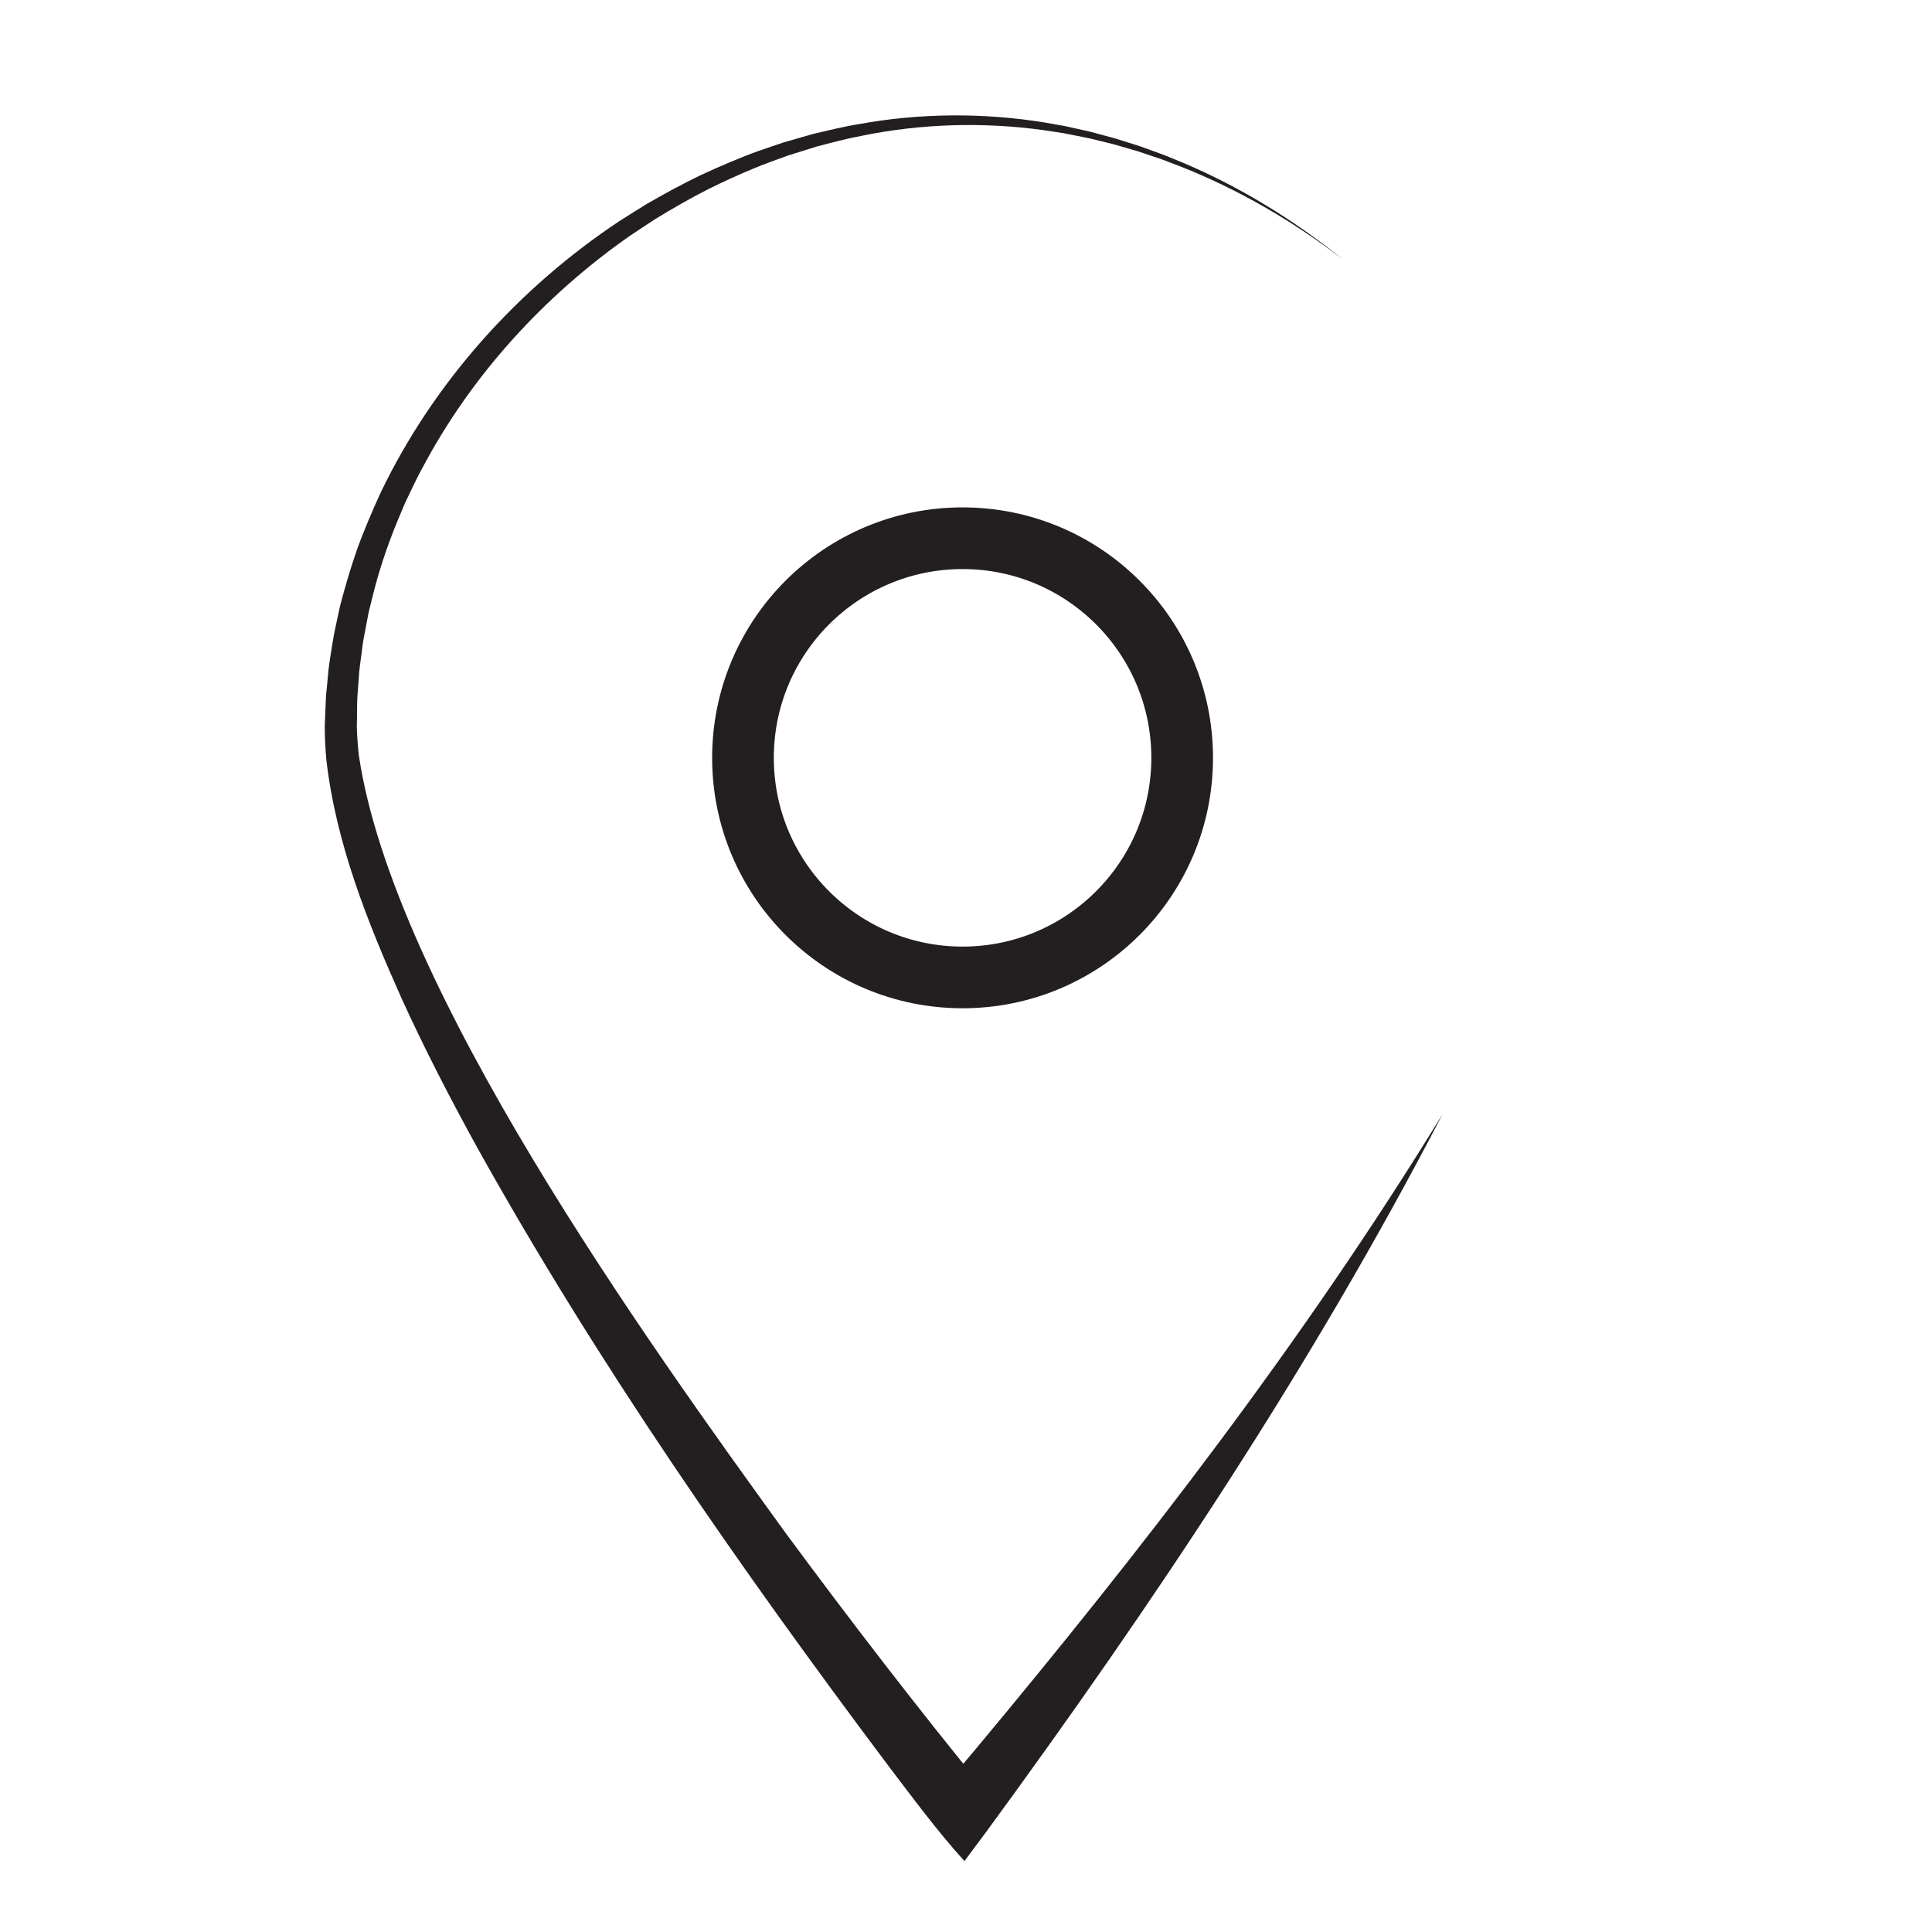
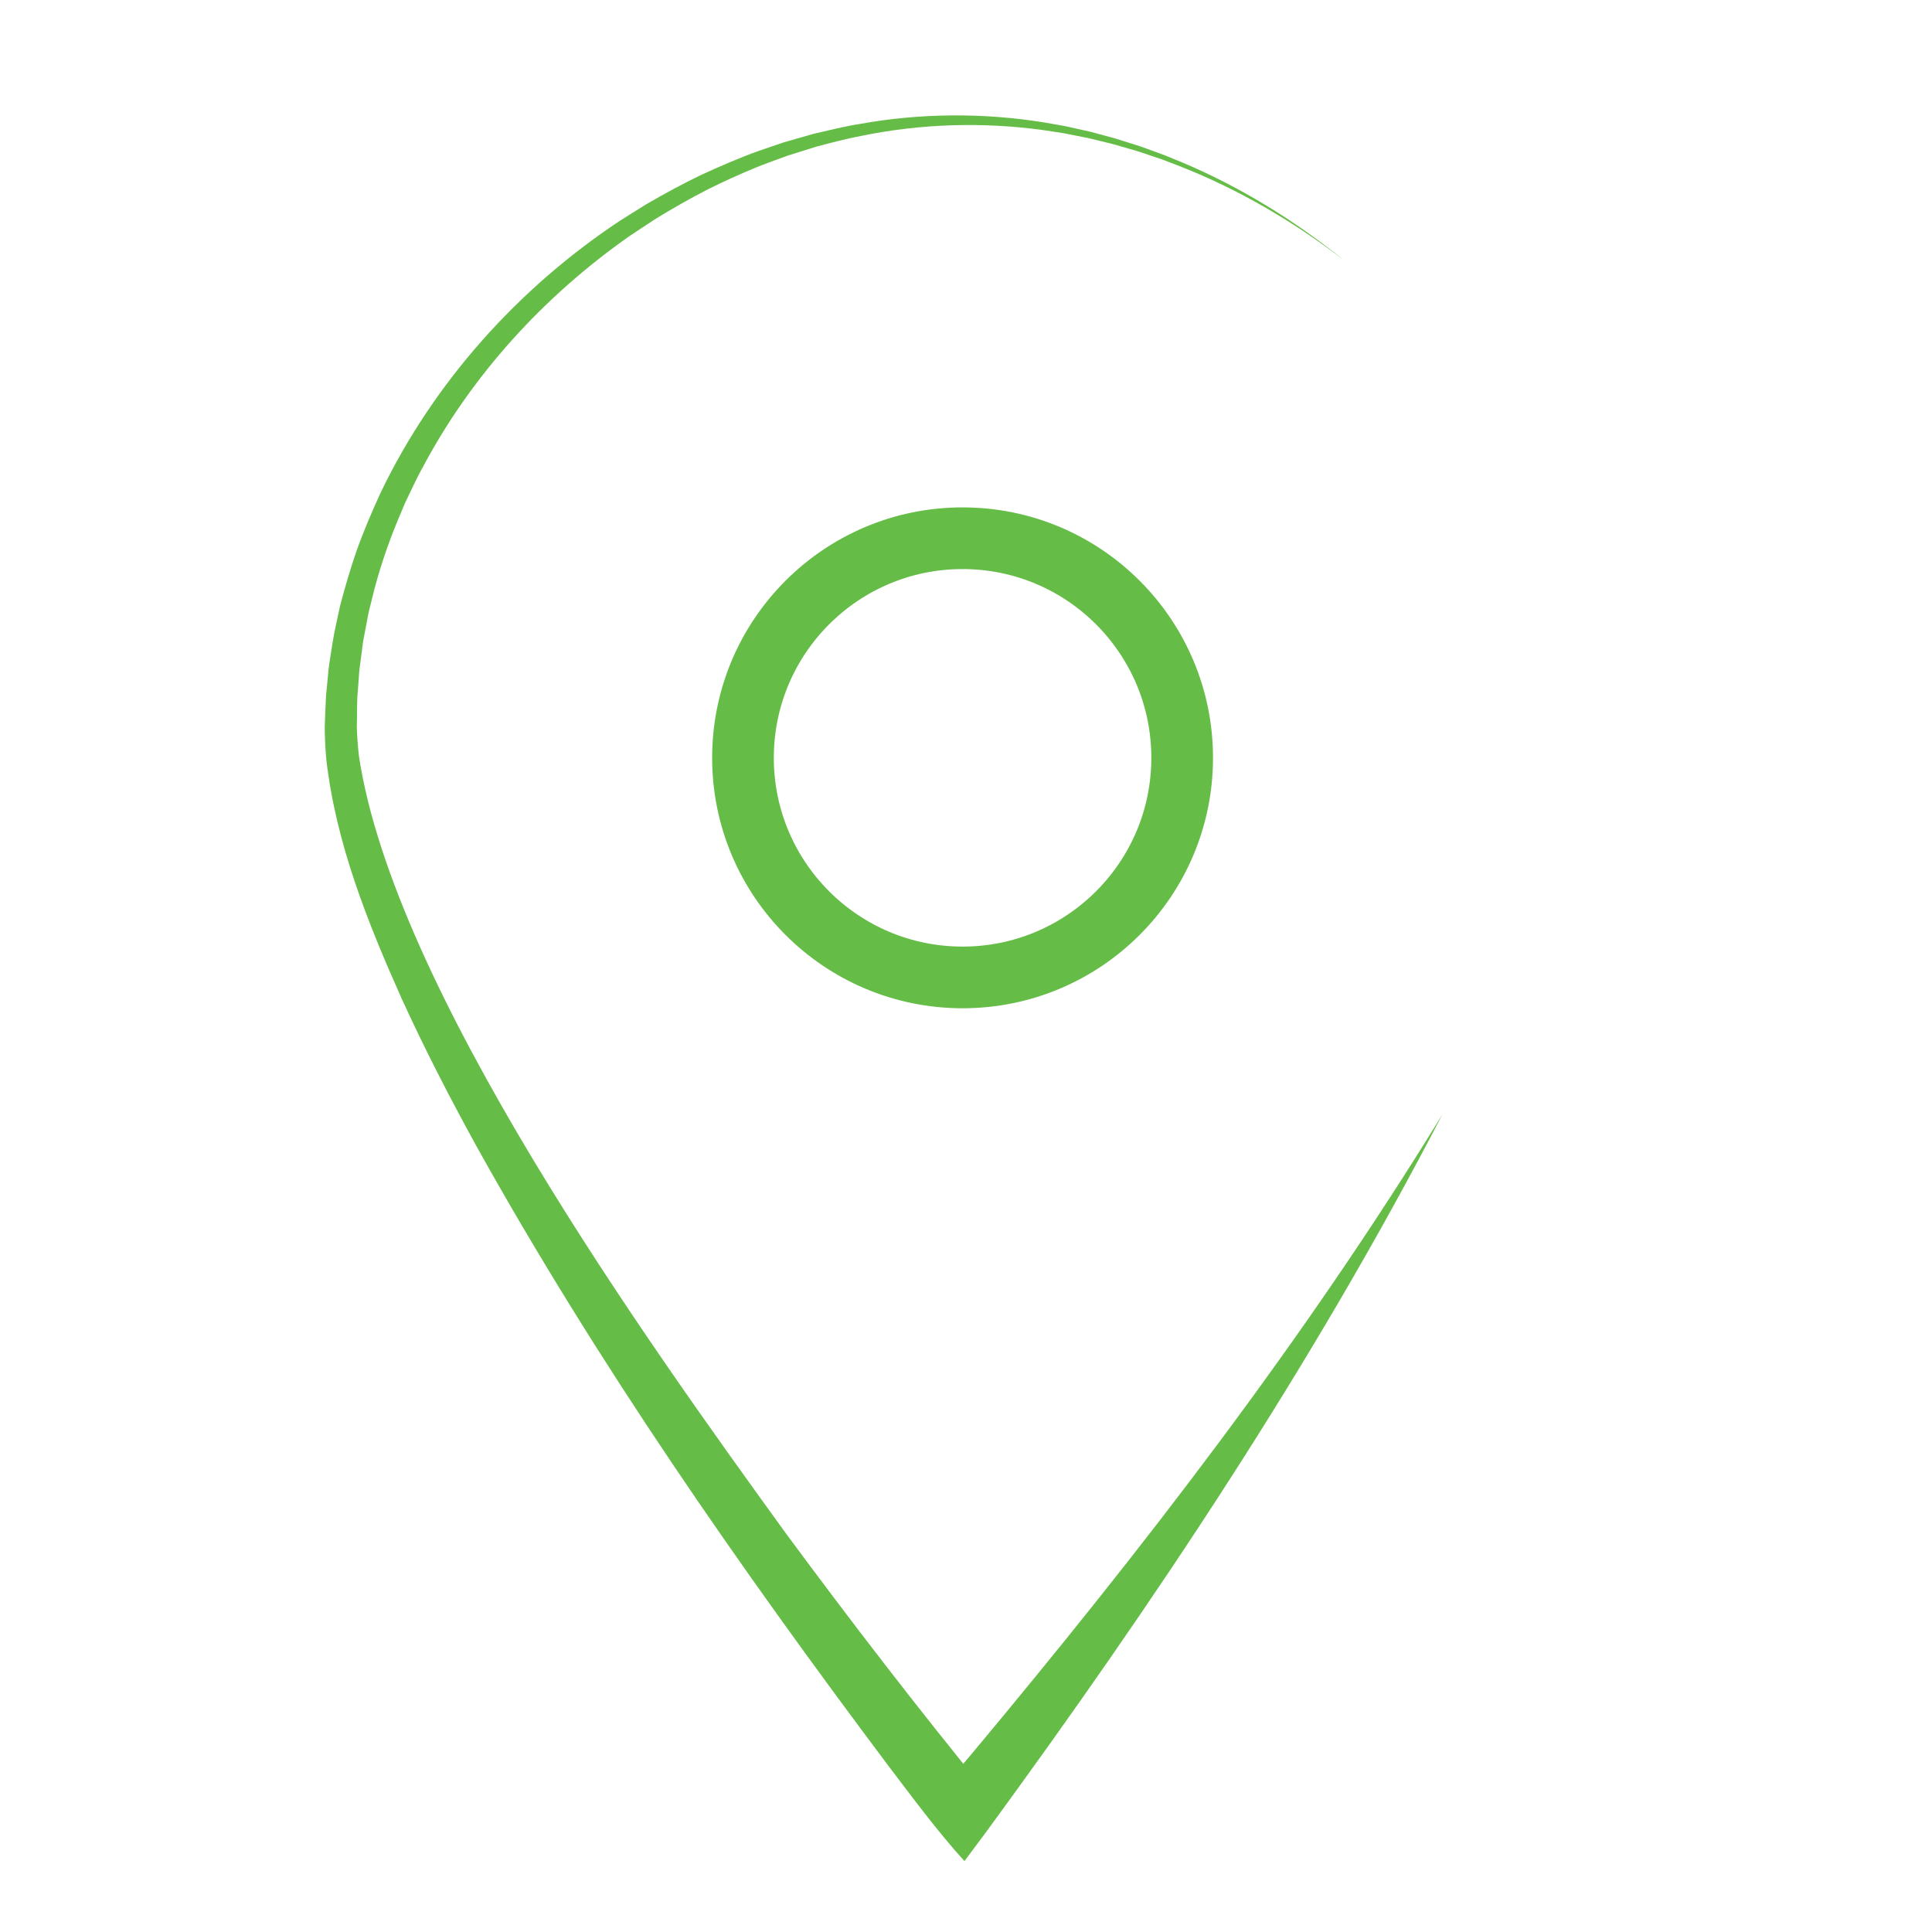
<svg xmlns="http://www.w3.org/2000/svg" id="Layer_1" data-name="Layer 1" viewBox="0 0 773.13 783.1">
  <defs>
    <style>
      .cls-1 {
-         fill: #231f20;
+         fill: #65BD47;
      }

      .cls-2 {
        fill: none;
-         stroke: #231f20;
+         stroke: #65BD47;
        stroke-miterlimit: 10;
        stroke-width: 25px;
      }
    </style>
  </defs>
  <path class="cls-1" d="M543.69,104.69c-19.75-15.12-41.65-27.88-64.78-37.05,0,0-7.75-2.97-7.75-2.97-1.51-.57-8.48-2.81-9.83-3.31-2.84-.8-7.1-2.08-9.95-2.89-2.96-.71-7.13-1.76-10.06-2.46,0,0-2.03-.4-2.03-.4,0,0-8.12-1.61-8.12-1.61l-8.18-1.25c-24.49-3.38-49.71-2.65-73.92,2.34-5.43.98-12.66,2.89-18.03,4.31-3.64,1.12-8.16,2.54-11.79,3.69-3.65,1.37-9.94,3.55-13.48,5.09-5.88,2.38-13,5.67-18.73,8.51-7.02,3.57-14.74,7.99-21.48,12.13-2.36,1.49-8.03,5.34-10.29,6.8-34.64,24.25-64.08,56.39-83.92,93.81-2.35,4.1-5.15,10.34-7.24,14.61,0,0-3.15,7.51-3.15,7.51-4.11,10-7.56,20.37-10.1,30.87-.22,1.04-1.22,4.83-1.46,5.9-.46,2.28-1.46,7.78-1.89,9.95-.55,2.5-.75,5.51-1.15,8.01-.27,2.14-.82,5.83-.89,8.03,0,0-.61,8.06-.61,8.06-.2,3.93-.09,8.16-.23,12.1.1,3.82.41,7.92.83,11.75,14.01,94.17,115.97,236.44,173.24,315.5,26.24,35.53,53.28,70.68,81.23,104.85,0,0-19.44,0-19.44,0,4.59-5.3,9.23-10.76,13.81-16.2,68.64-82.19,134.34-167.24,190.36-258.66-52.87,102-116.93,197.93-184.73,290.57,0,0-9,12.08-9,12.08-10.97-12.08-21.17-25.93-30.9-38.71-60.26-80.33-117.83-162.95-166.75-250.79-10.81-19.64-21.11-39.57-30.42-59.99-13.8-30.87-26.74-63.08-30.61-97.19-.38-4.32-.61-8.87-.62-13.19.14-4.22.34-8.71.54-12.88.42-3.22.85-9.75,1.33-12.81.3-2.14,1.02-6.34,1.33-8.47.57-3.87,2.19-10.81,3-14.68,1.97-7.56,4.19-15.15,6.75-22.51,2.73-7.68,6.35-16.17,9.79-23.62,21.45-44.57,55.65-82.66,96.8-109.97,2.29-1.51,8.36-5.2,10.73-6.73,7.02-4.08,15.02-8.44,22.32-11.92,7.36-3.4,15.73-7.02,23.33-9.74,1.32-.49,8.76-2.97,9.97-3.4,3.74-1.09,8.4-2.43,12.15-3.49,5.51-1.29,12.94-3.11,18.52-3.97,24.73-4.51,50.48-4.66,75.29-.64,0,0,8.26,1.46,8.26,1.46,0,0,8.18,1.82,8.18,1.82,0,0,2.04.46,2.04.46,2.96.77,7.15,1.95,10.11,2.72,2.78.93,7.19,2.23,9.98,3.15,2.94,1.04,7.18,2.63,9.83,3.57,0,0,7.74,3.17,7.74,3.17,22.98,9.74,44.68,23.06,64.11,38.67h0Z" />
  <circle class="cls-2" cx="390.17" cy="307.17" r="89.01" />
</svg>
